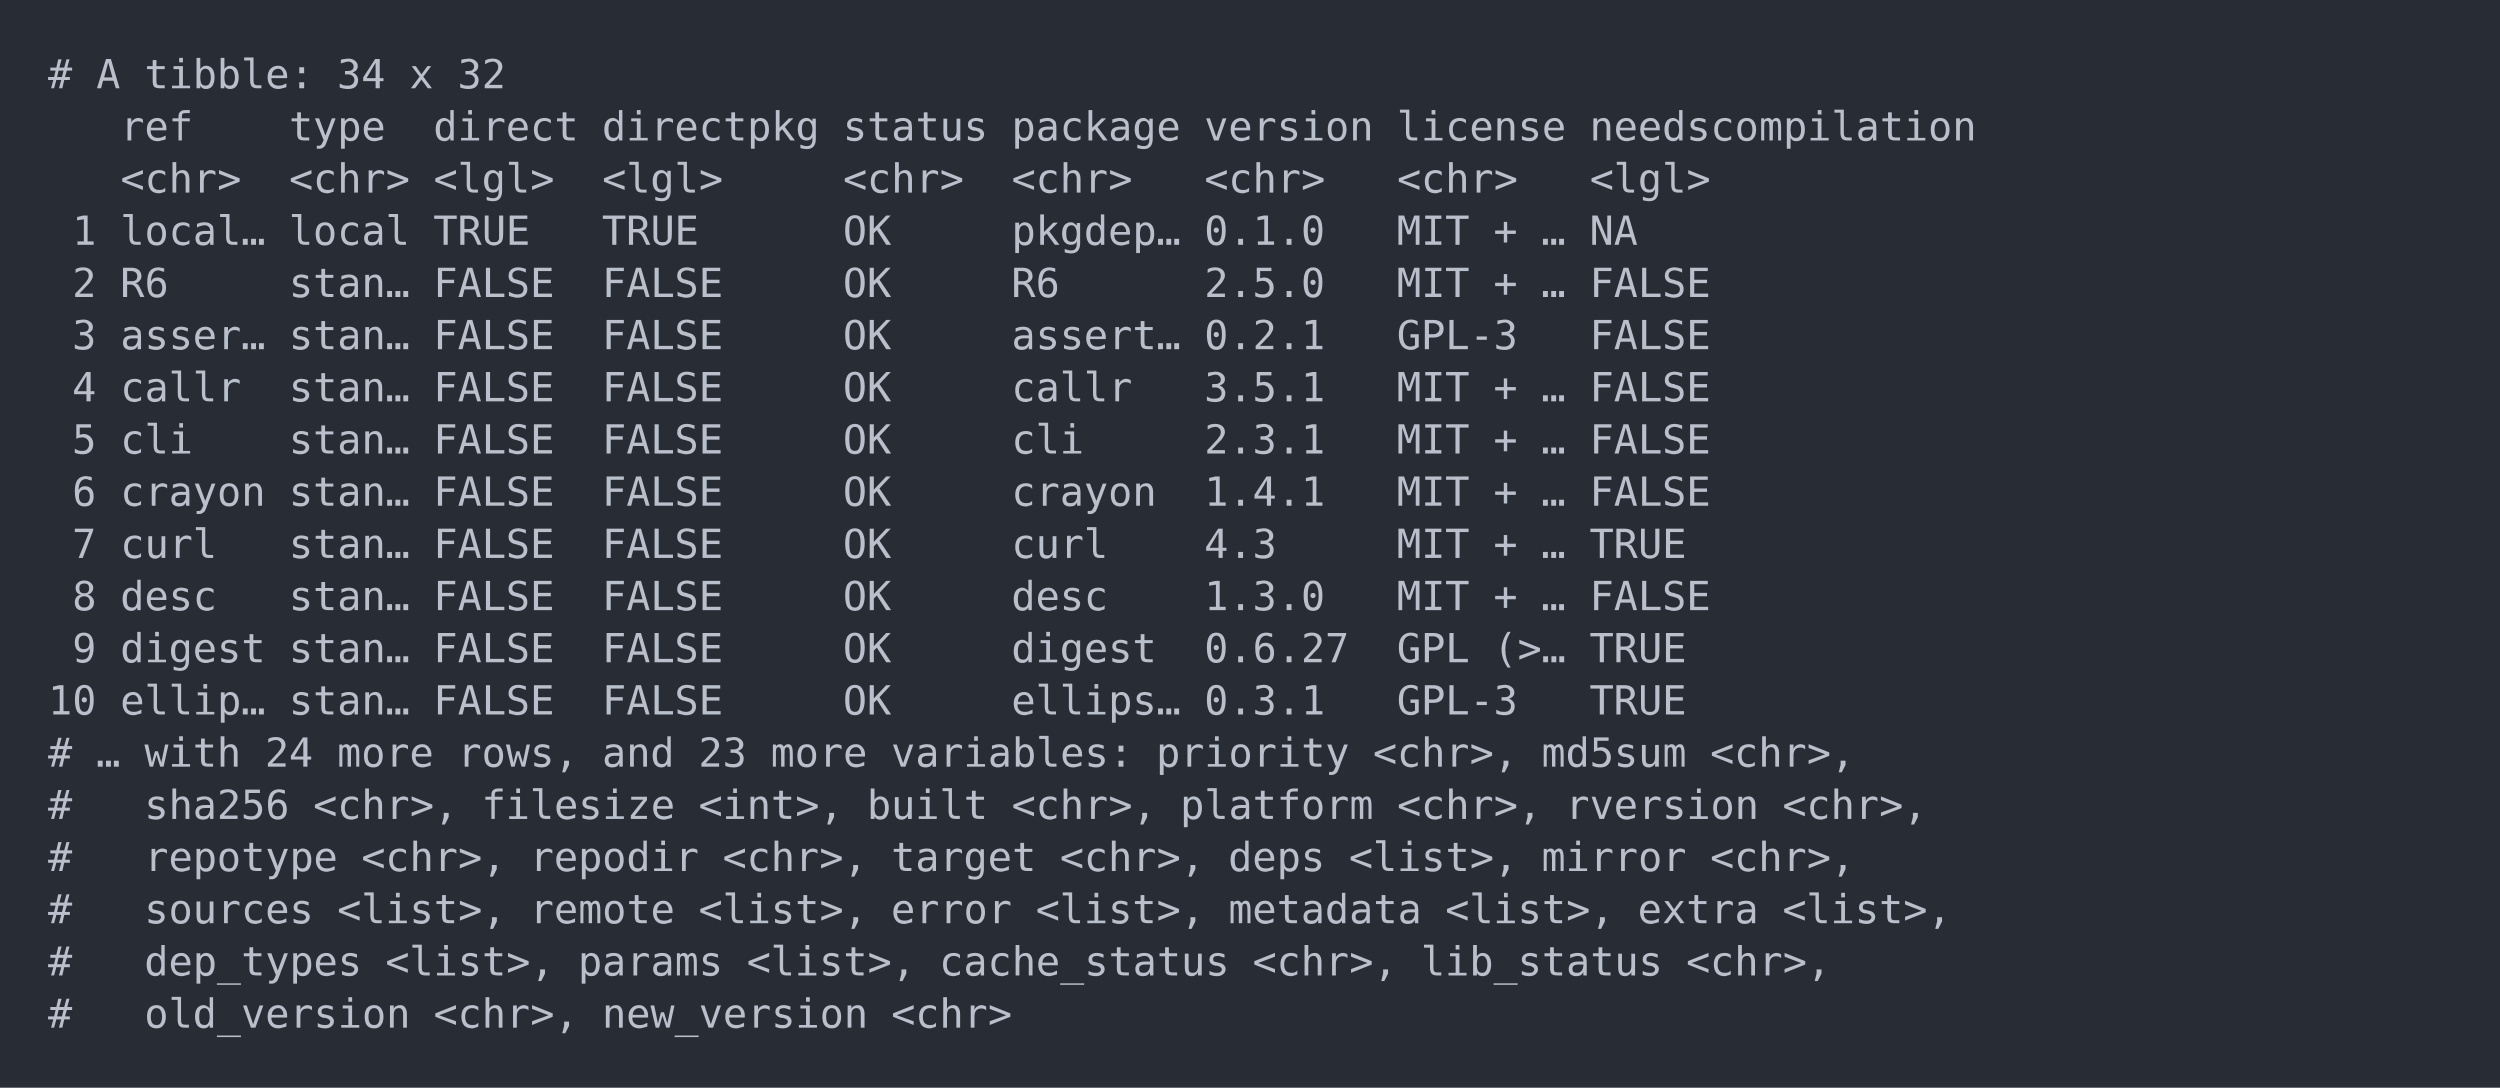
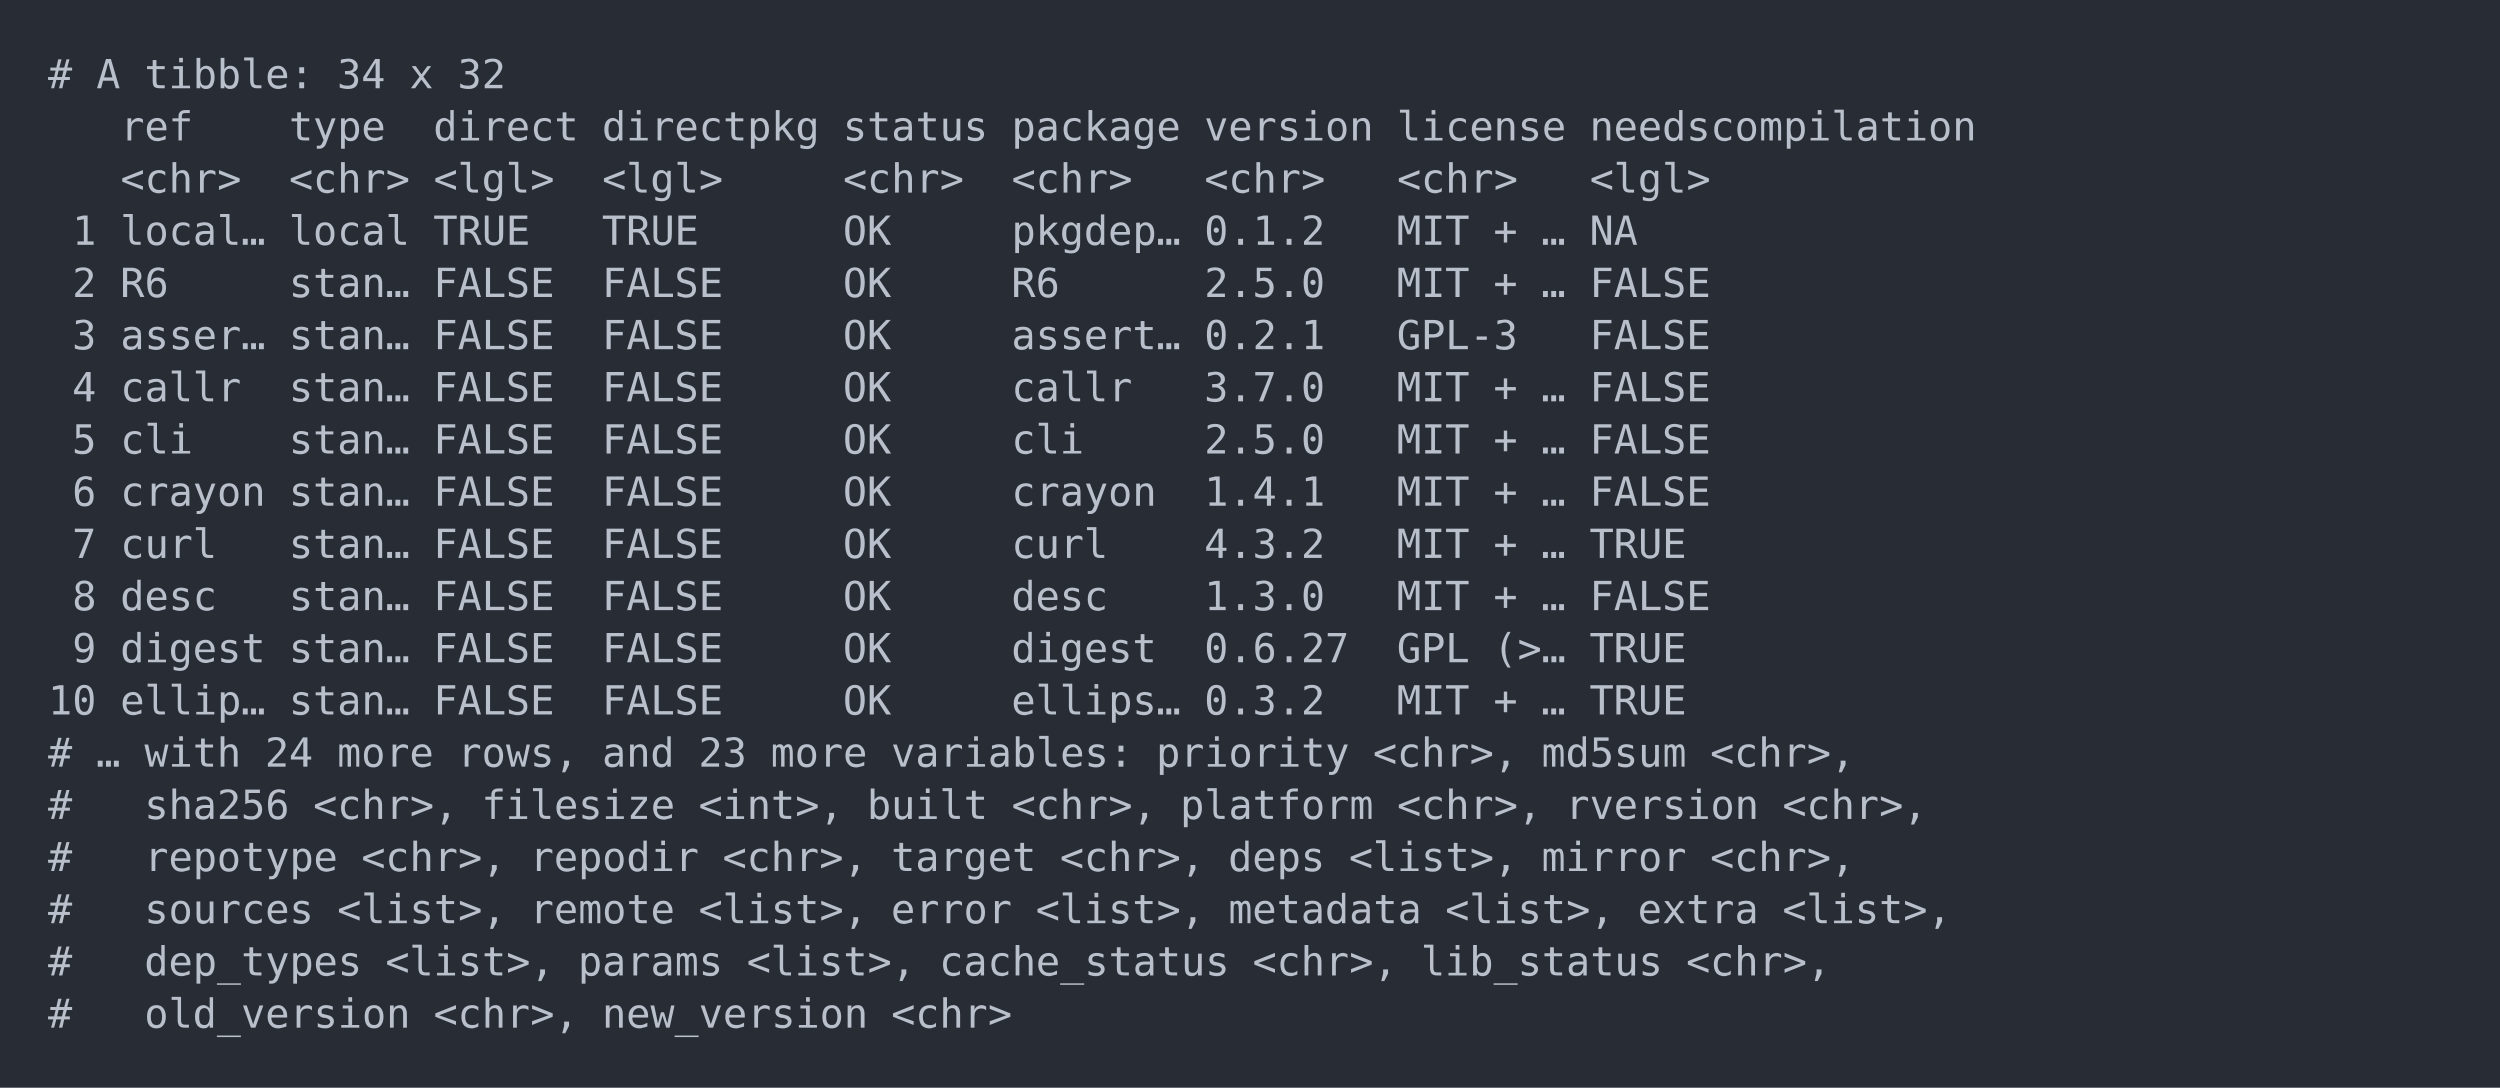
<svg xmlns="http://www.w3.org/2000/svg" xmlns:xlink="http://www.w3.org/1999/xlink" width="1040" height="452.49">
  <rect width="1040" height="452.49" rx="0" ry="0" class="a" />
  <svg height="412.49" viewBox="0 0 100 41.249" width="1000" x="20" y="20">
    <style>.a{fill:rgb(40,45,53)}.b{font-family:'Fira Code',Monaco,Consolas,Menlo,'Bitstream Vera Sans Mono','Powerline Symbols',monospace}.c{fill:transparent}.d{fill:rgb(185,192,203);white-space:pre}</style>
    <g font-family="'Fira Code',Monaco,Consolas,Menlo,'Bitstream Vera Sans Mono','Powerline Symbols',monospace" font-size="1.67" class="b">
      <defs>
        <symbol id="a">
          <rect height="20" width="100" x="0" y="0" class="c" />
        </symbol>
      </defs>
      <rect height="41.249" width="100" class="a" />
      <svg x="0" y="0" width="100">
        <svg x="0">
          <use xlink:href="#a" />
          <text x="0" y="1.67" class="d">#</text>
          <text x="2.004" y="1.67" class="d">A</text>
          <text x="4.008" y="1.67" class="d">tibble:</text>
          <text x="12.024" y="1.67" class="d">34</text>
          <text x="15.03" y="1.67" class="d">x</text>
          <text x="17.034" y="1.67" class="d">32</text>
          <text x="3.006" y="3.841" class="d">ref</text>
          <text x="10.02" y="3.841" class="d">type</text>
          <text x="16.032" y="3.841" class="d">direct</text>
          <text x="23.046" y="3.841" class="d">directpkg</text>
          <text x="33.066" y="3.841" class="d">status</text>
          <text x="40.08" y="3.841" class="d">package</text>
          <text x="48.096" y="3.841" class="d">version</text>
          <text x="56.112" y="3.841" class="d">license</text>
          <text x="64.128" y="3.841" class="d">needscompilation</text>
          <text x="3.006" y="6.012" class="d">&lt;chr&gt;</text>
          <text x="10.02" y="6.012" class="d">&lt;chr&gt;</text>
          <text x="16.032" y="6.012" class="d">&lt;lgl&gt;</text>
          <text x="23.046" y="6.012" class="d">&lt;lgl&gt;</text>
          <text x="33.066" y="6.012" class="d">&lt;chr&gt;</text>
          <text x="40.08" y="6.012" class="d">&lt;chr&gt;</text>
          <text x="48.096" y="6.012" class="d">&lt;chr&gt;</text>
          <text x="56.112" y="6.012" class="d">&lt;chr&gt;</text>
          <text x="64.128" y="6.012" class="d">&lt;lgl&gt;</text>
          <text x="1.002" y="8.183" class="d">1</text>
          <text x="3.006" y="8.183" class="d">local…</text>
          <text x="10.02" y="8.183" class="d">local</text>
          <text x="16.032" y="8.183" class="d">TRUE</text>
          <text x="23.046" y="8.183" class="d">TRUE</text>
          <text x="33.066" y="8.183" class="d">OK</text>
          <text x="40.08" y="8.183" class="d">pkgdep…</text>
-           <text x="48.096" y="8.183" class="d">0.1.0</text>
+           <text x="48.096" y="8.183" class="d">0.1.2</text>
          <text x="56.112" y="8.183" class="d">MIT</text>
          <text x="60.12" y="8.183" class="d">+</text>
          <text x="62.124" y="8.183" class="d">…</text>
          <text x="64.128" y="8.183" class="d">NA</text>
          <text x="1.002" y="10.354" class="d">2</text>
          <text x="3.006" y="10.354" class="d">R6</text>
          <text x="10.02" y="10.354" class="d">stan…</text>
          <text x="16.032" y="10.354" class="d">FALSE</text>
          <text x="23.046" y="10.354" class="d">FALSE</text>
          <text x="33.066" y="10.354" class="d">OK</text>
          <text x="40.08" y="10.354" class="d">R6</text>
          <text x="48.096" y="10.354" class="d">2.5.0</text>
          <text x="56.112" y="10.354" class="d">MIT</text>
          <text x="60.12" y="10.354" class="d">+</text>
          <text x="62.124" y="10.354" class="d">…</text>
          <text x="64.128" y="10.354" class="d">FALSE</text>
          <text x="1.002" y="12.525" class="d">3</text>
          <text x="3.006" y="12.525" class="d">asser…</text>
          <text x="10.02" y="12.525" class="d">stan…</text>
          <text x="16.032" y="12.525" class="d">FALSE</text>
          <text x="23.046" y="12.525" class="d">FALSE</text>
          <text x="33.066" y="12.525" class="d">OK</text>
          <text x="40.08" y="12.525" class="d">assert…</text>
          <text x="48.096" y="12.525" class="d">0.2.1</text>
          <text x="56.112" y="12.525" class="d">GPL-3</text>
          <text x="64.128" y="12.525" class="d">FALSE</text>
          <text x="1.002" y="14.696" class="d">4</text>
          <text x="3.006" y="14.696" class="d">callr</text>
          <text x="10.02" y="14.696" class="d">stan…</text>
          <text x="16.032" y="14.696" class="d">FALSE</text>
          <text x="23.046" y="14.696" class="d">FALSE</text>
          <text x="33.066" y="14.696" class="d">OK</text>
          <text x="40.08" y="14.696" class="d">callr</text>
-           <text x="48.096" y="14.696" class="d">3.5.1</text>
+           <text x="48.096" y="14.696" class="d">3.7.0</text>
          <text x="56.112" y="14.696" class="d">MIT</text>
          <text x="60.12" y="14.696" class="d">+</text>
          <text x="62.124" y="14.696" class="d">…</text>
          <text x="64.128" y="14.696" class="d">FALSE</text>
          <text x="1.002" y="16.867" class="d">5</text>
          <text x="3.006" y="16.867" class="d">cli</text>
          <text x="10.02" y="16.867" class="d">stan…</text>
          <text x="16.032" y="16.867" class="d">FALSE</text>
          <text x="23.046" y="16.867" class="d">FALSE</text>
          <text x="33.066" y="16.867" class="d">OK</text>
          <text x="40.08" y="16.867" class="d">cli</text>
-           <text x="48.096" y="16.867" class="d">2.3.1</text>
+           <text x="48.096" y="16.867" class="d">2.5.0</text>
          <text x="56.112" y="16.867" class="d">MIT</text>
          <text x="60.12" y="16.867" class="d">+</text>
          <text x="62.124" y="16.867" class="d">…</text>
          <text x="64.128" y="16.867" class="d">FALSE</text>
          <text x="1.002" y="19.038" class="d">6</text>
          <text x="3.006" y="19.038" class="d">crayon</text>
          <text x="10.02" y="19.038" class="d">stan…</text>
          <text x="16.032" y="19.038" class="d">FALSE</text>
          <text x="23.046" y="19.038" class="d">FALSE</text>
          <text x="33.066" y="19.038" class="d">OK</text>
          <text x="40.08" y="19.038" class="d">crayon</text>
          <text x="48.096" y="19.038" class="d">1.4.1</text>
          <text x="56.112" y="19.038" class="d">MIT</text>
          <text x="60.12" y="19.038" class="d">+</text>
          <text x="62.124" y="19.038" class="d">…</text>
          <text x="64.128" y="19.038" class="d">FALSE</text>
          <text x="1.002" y="21.209" class="d">7</text>
          <text x="3.006" y="21.209" class="d">curl</text>
          <text x="10.02" y="21.209" class="d">stan…</text>
          <text x="16.032" y="21.209" class="d">FALSE</text>
          <text x="23.046" y="21.209" class="d">FALSE</text>
          <text x="33.066" y="21.209" class="d">OK</text>
          <text x="40.08" y="21.209" class="d">curl</text>
-           <text x="48.096" y="21.209" class="d">4.3</text>
+           <text x="48.096" y="21.209" class="d">4.3.2</text>
          <text x="56.112" y="21.209" class="d">MIT</text>
          <text x="60.12" y="21.209" class="d">+</text>
          <text x="62.124" y="21.209" class="d">…</text>
          <text x="64.128" y="21.209" class="d">TRUE</text>
          <text x="1.002" y="23.38" class="d">8</text>
          <text x="3.006" y="23.38" class="d">desc</text>
          <text x="10.02" y="23.38" class="d">stan…</text>
          <text x="16.032" y="23.38" class="d">FALSE</text>
          <text x="23.046" y="23.38" class="d">FALSE</text>
          <text x="33.066" y="23.38" class="d">OK</text>
          <text x="40.08" y="23.38" class="d">desc</text>
          <text x="48.096" y="23.38" class="d">1.3.0</text>
          <text x="56.112" y="23.38" class="d">MIT</text>
          <text x="60.12" y="23.38" class="d">+</text>
          <text x="62.124" y="23.38" class="d">…</text>
          <text x="64.128" y="23.38" class="d">FALSE</text>
          <text x="1.002" y="25.551" class="d">9</text>
          <text x="3.006" y="25.551" class="d">digest</text>
          <text x="10.02" y="25.551" class="d">stan…</text>
          <text x="16.032" y="25.551" class="d">FALSE</text>
          <text x="23.046" y="25.551" class="d">FALSE</text>
          <text x="33.066" y="25.551" class="d">OK</text>
          <text x="40.08" y="25.551" class="d">digest</text>
          <text x="48.096" y="25.551" class="d">0.6.27</text>
          <text x="56.112" y="25.551" class="d">GPL</text>
          <text x="60.12" y="25.551" class="d">(&gt;…</text>
          <text x="64.128" y="25.551" class="d">TRUE</text>
          <text x="0" y="27.722" class="d">10</text>
          <text x="3.006" y="27.722" class="d">ellip…</text>
          <text x="10.02" y="27.722" class="d">stan…</text>
          <text x="16.032" y="27.722" class="d">FALSE</text>
          <text x="23.046" y="27.722" class="d">FALSE</text>
          <text x="33.066" y="27.722" class="d">OK</text>
          <text x="40.08" y="27.722" class="d">ellips…</text>
-           <text x="48.096" y="27.722" class="d">0.3.1</text>
-           <text x="56.112" y="27.722" class="d">GPL-3</text>
+           <text x="48.096" y="27.722" class="d">0.3.2</text>
+           <text x="56.112" y="27.722" class="d">MIT</text>
+           <text x="60.12" y="27.722" class="d">+</text>
+           <text x="62.124" y="27.722" class="d">…</text>
          <text x="64.128" y="27.722" class="d">TRUE</text>
          <text x="0" y="29.893" class="d">#</text>
          <text x="2.004" y="29.893" class="d">…</text>
          <text x="4.008" y="29.893" class="d">with</text>
          <text x="9.018" y="29.893" class="d">24</text>
          <text x="12.024" y="29.893" class="d">more</text>
          <text x="17.034" y="29.893" class="d">rows,</text>
          <text x="23.046" y="29.893" class="d">and</text>
          <text x="27.054" y="29.893" class="d">23</text>
          <text x="30.06" y="29.893" class="d">more</text>
          <text x="35.07" y="29.893" class="d">variables:</text>
          <text x="46.092" y="29.893" class="d">priority</text>
          <text x="55.11" y="29.893" class="d">&lt;chr&gt;,</text>
          <text x="62.124" y="29.893" class="d">md5sum</text>
          <text x="69.138" y="29.893" class="d">&lt;chr&gt;,</text>
          <text x="0" y="32.064" class="d">#</text>
          <text x="4.008" y="32.064" class="d">sha256</text>
          <text x="11.022" y="32.064" class="d">&lt;chr&gt;,</text>
          <text x="18.036" y="32.064" class="d">filesize</text>
          <text x="27.054" y="32.064" class="d">&lt;int&gt;,</text>
          <text x="34.068" y="32.064" class="d">built</text>
          <text x="40.08" y="32.064" class="d">&lt;chr&gt;,</text>
          <text x="47.094" y="32.064" class="d">platform</text>
          <text x="56.112" y="32.064" class="d">&lt;chr&gt;,</text>
          <text x="63.126" y="32.064" class="d">rversion</text>
          <text x="72.144" y="32.064" class="d">&lt;chr&gt;,</text>
          <text x="0" y="34.235" class="d">#</text>
          <text x="4.008" y="34.235" class="d">repotype</text>
          <text x="13.026" y="34.235" class="d">&lt;chr&gt;,</text>
          <text x="20.04" y="34.235" class="d">repodir</text>
          <text x="28.056" y="34.235" class="d">&lt;chr&gt;,</text>
          <text x="35.07" y="34.235" class="d">target</text>
          <text x="42.084" y="34.235" class="d">&lt;chr&gt;,</text>
          <text x="49.098" y="34.235" class="d">deps</text>
          <text x="54.108" y="34.235" class="d">&lt;list&gt;,</text>
          <text x="62.124" y="34.235" class="d">mirror</text>
          <text x="69.138" y="34.235" class="d">&lt;chr&gt;,</text>
          <text x="0" y="36.406" class="d">#</text>
          <text x="4.008" y="36.406" class="d">sources</text>
          <text x="12.024" y="36.406" class="d">&lt;list&gt;,</text>
          <text x="20.04" y="36.406" class="d">remote</text>
          <text x="27.054" y="36.406" class="d">&lt;list&gt;,</text>
          <text x="35.07" y="36.406" class="d">error</text>
          <text x="41.082" y="36.406" class="d">&lt;list&gt;,</text>
          <text x="49.098" y="36.406" class="d">metadata</text>
          <text x="58.116" y="36.406" class="d">&lt;list&gt;,</text>
          <text x="66.132" y="36.406" class="d">extra</text>
          <text x="72.144" y="36.406" class="d">&lt;list&gt;,</text>
          <text x="0" y="38.577" class="d">#</text>
          <text x="4.008" y="38.577" class="d">dep_types</text>
          <text x="14.028" y="38.577" class="d">&lt;list&gt;,</text>
          <text x="22.044" y="38.577" class="d">params</text>
          <text x="29.058" y="38.577" class="d">&lt;list&gt;,</text>
          <text x="37.074" y="38.577" class="d">cache_status</text>
          <text x="50.1" y="38.577" class="d">&lt;chr&gt;,</text>
          <text x="57.114" y="38.577" class="d">lib_status</text>
          <text x="68.136" y="38.577" class="d">&lt;chr&gt;,</text>
          <text x="0" y="40.748" class="d">#</text>
          <text x="4.008" y="40.748" class="d">old_version</text>
          <text x="16.032" y="40.748" class="d">&lt;chr&gt;,</text>
          <text x="23.046" y="40.748" class="d">new_version</text>
          <text x="35.07" y="40.748" class="d">&lt;chr&gt;</text>
        </svg>
      </svg>
    </g>
  </svg>
</svg>
